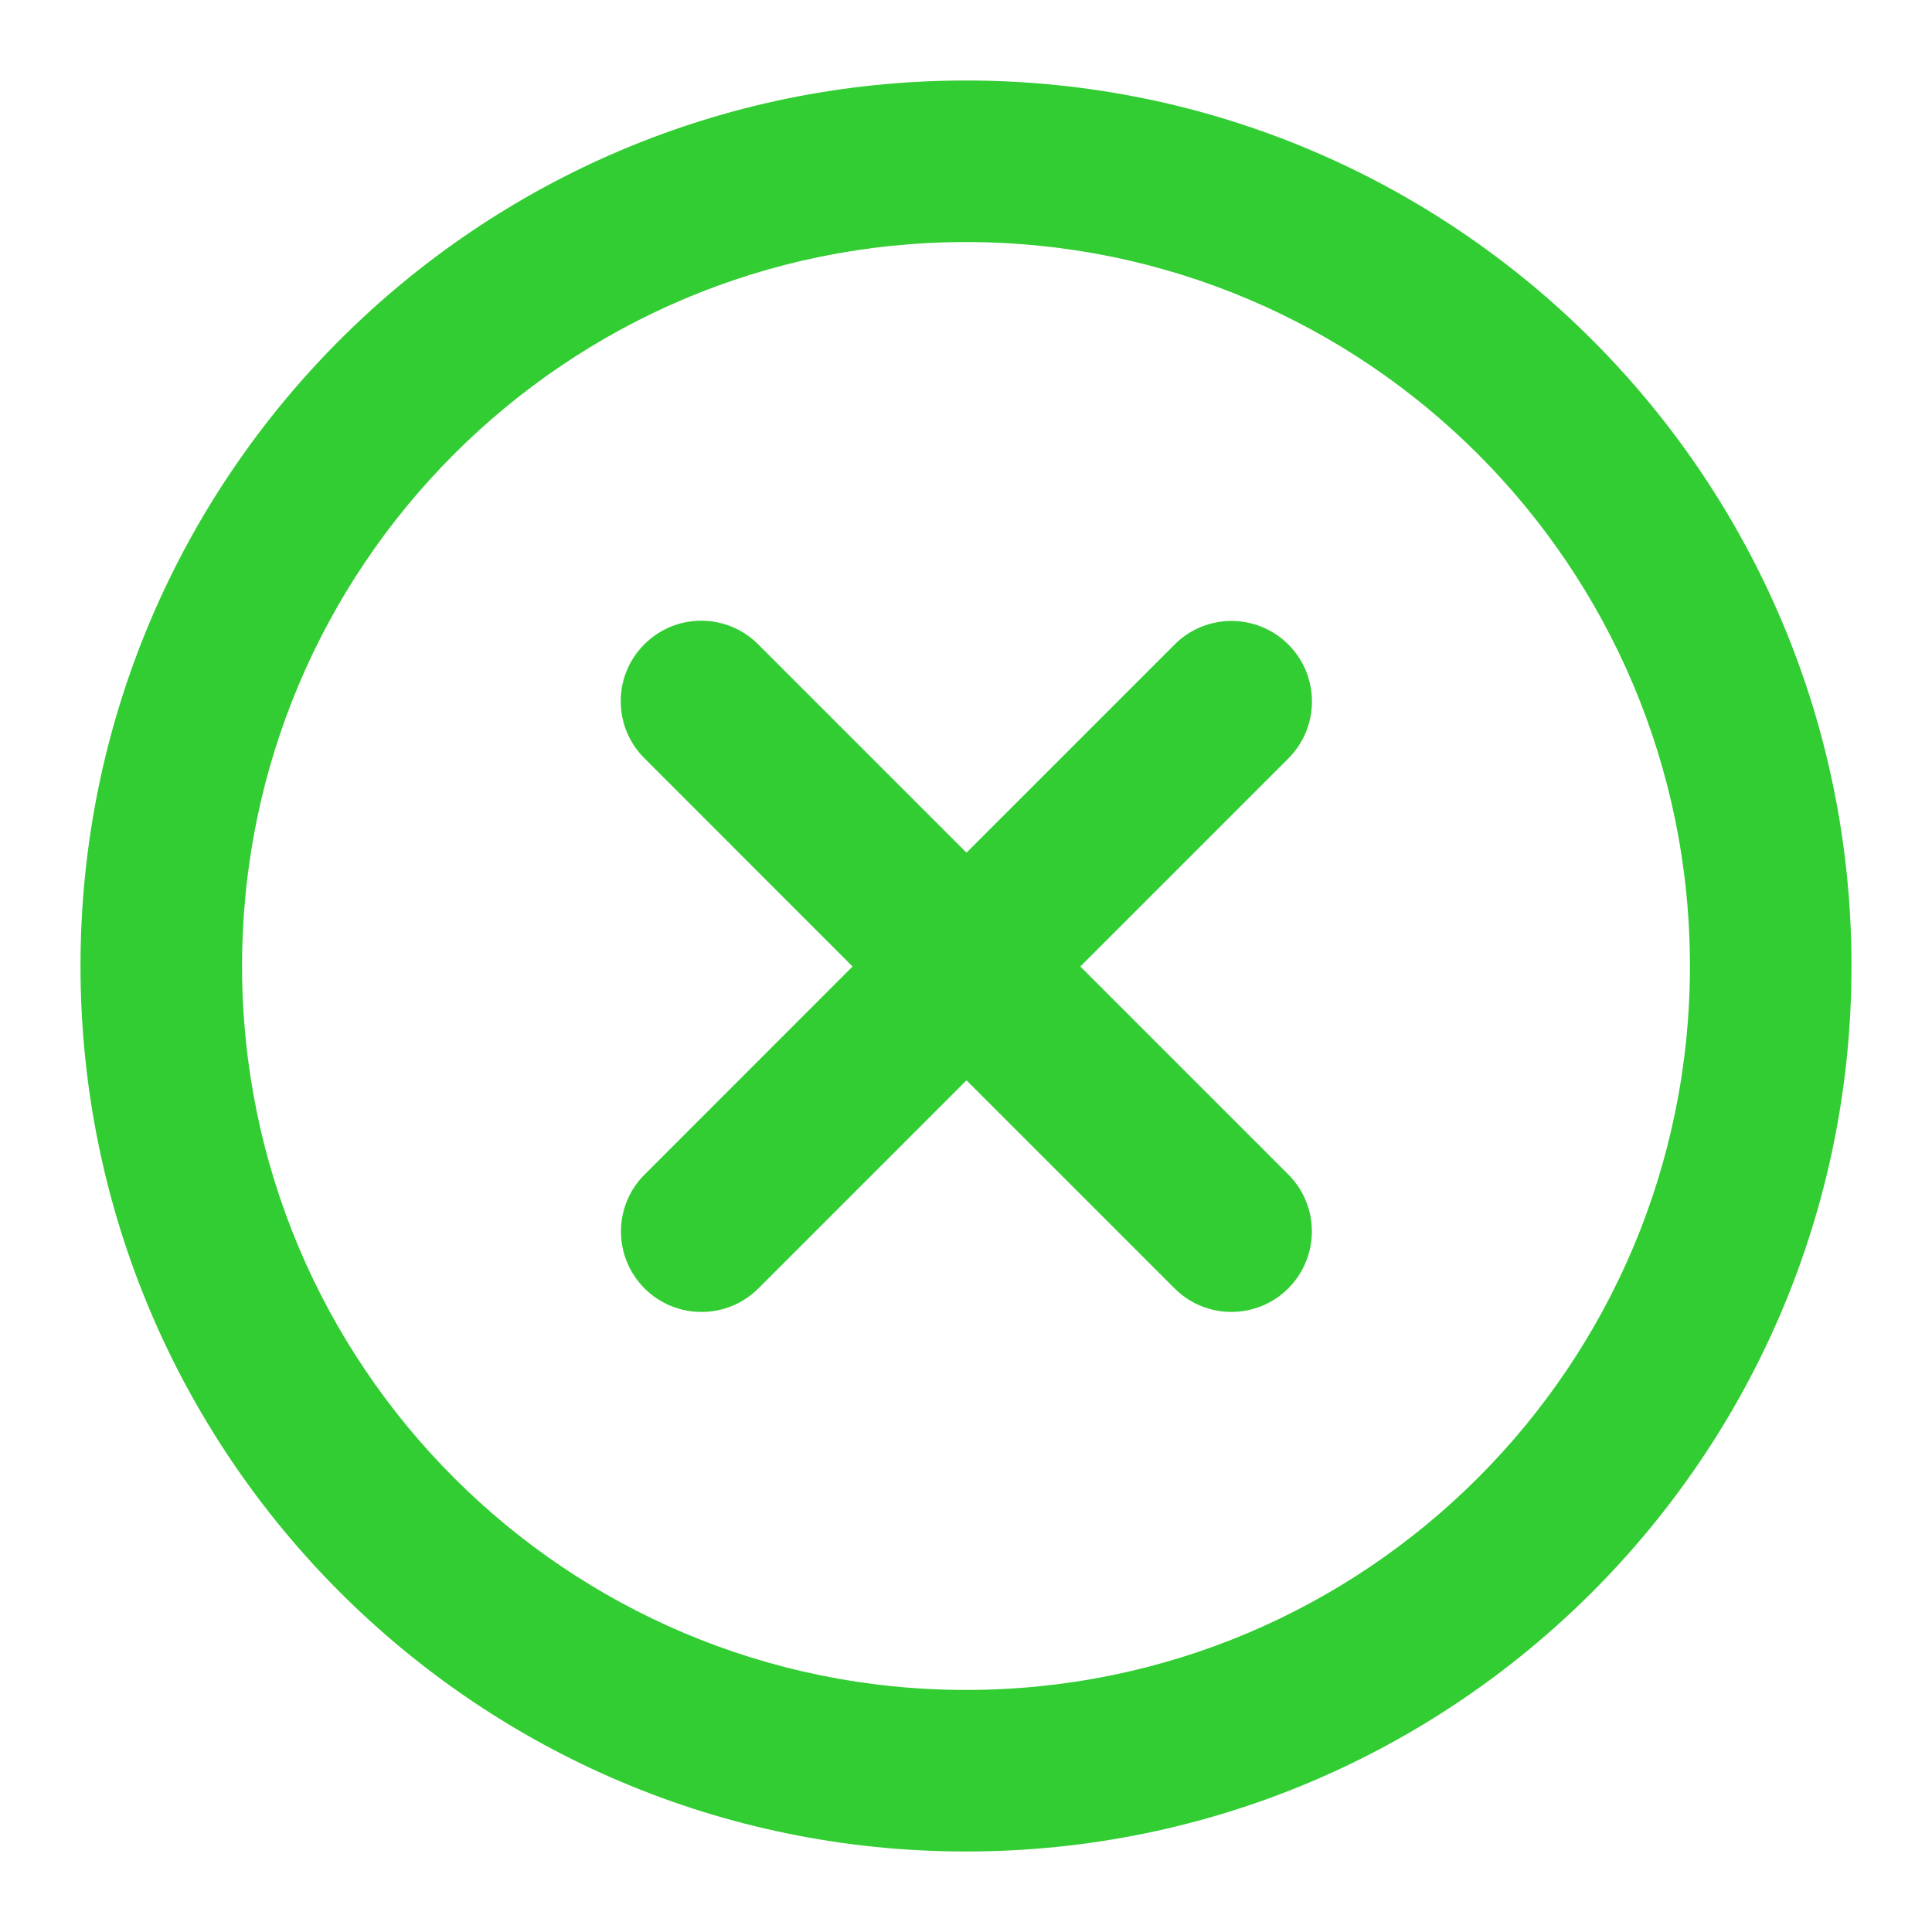
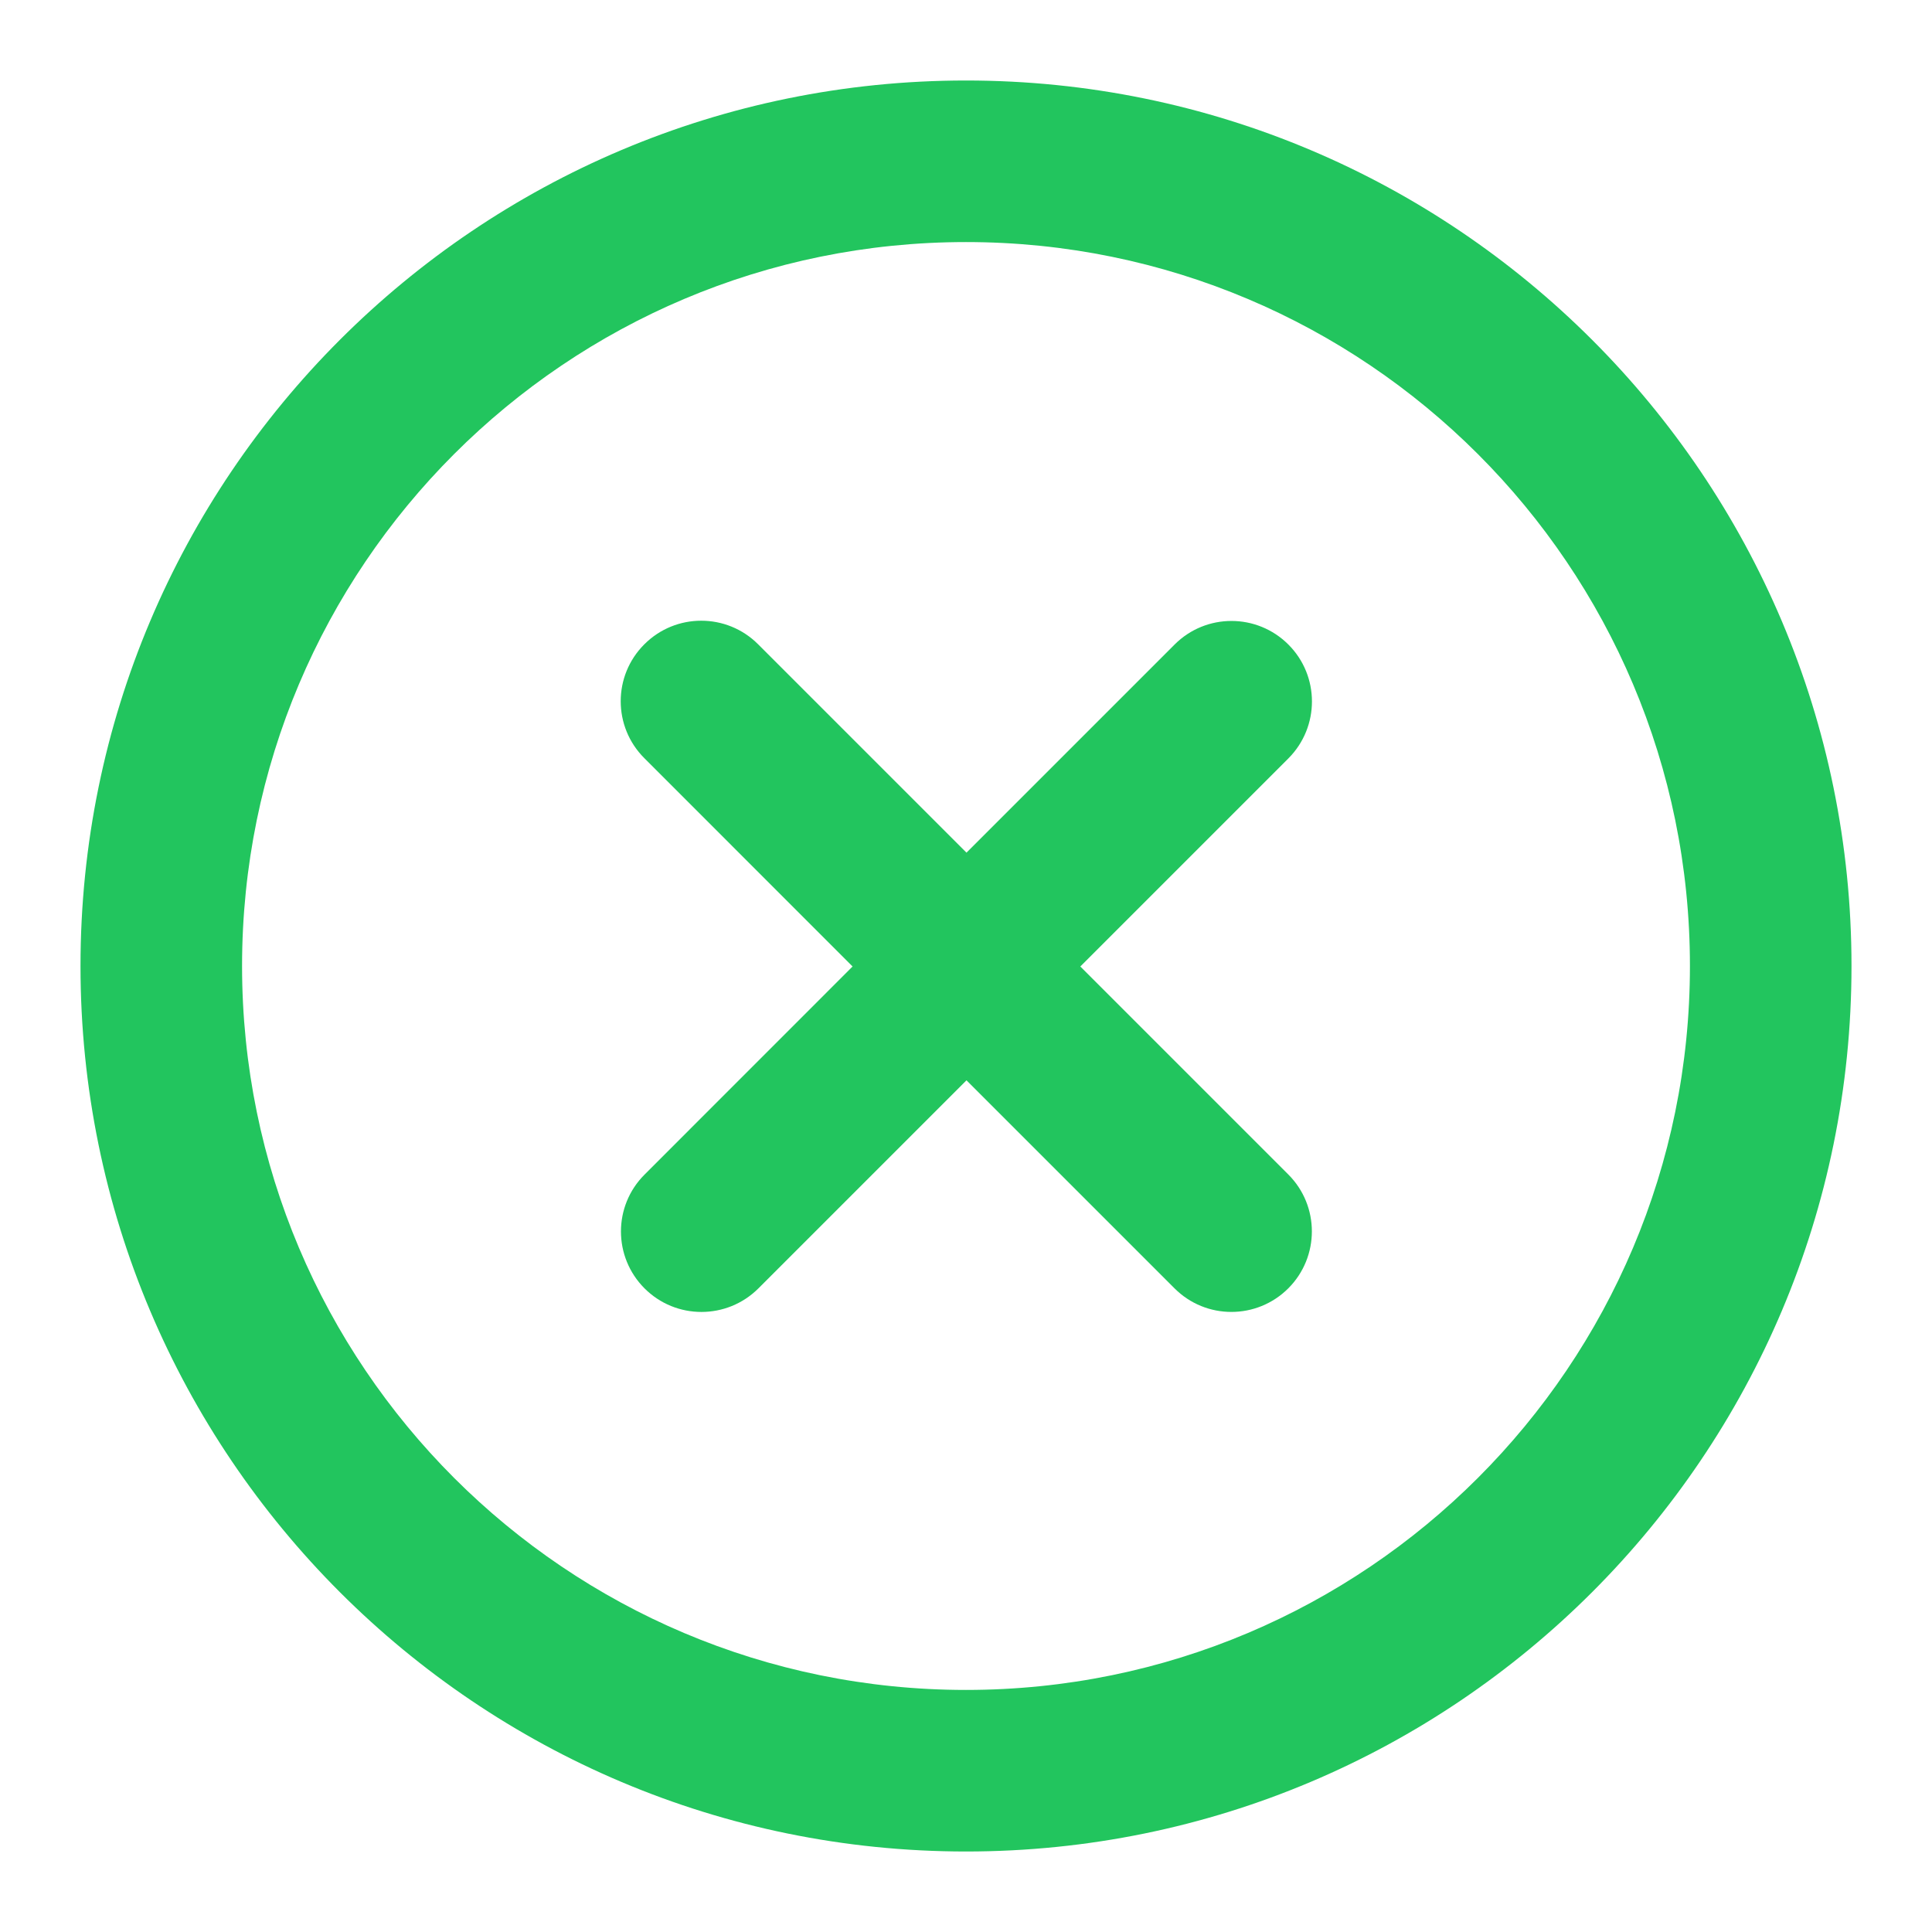
<svg xmlns="http://www.w3.org/2000/svg" width="800px" height="800px" viewBox="0 0 24 24" fill="none">
-   <path d="M8.004 9.418C7.613 9.028 7.613 8.394 8.004 8.004C8.394 7.613 9.028 7.613 9.418 8.004L12.006 10.592L14.591 8.007C14.981 7.616 15.614 7.616 16.005 8.007C16.395 8.397 16.395 9.03 16.005 9.421L13.42 12.006L16.004 14.59C16.394 14.98 16.394 15.613 16.004 16.004C15.613 16.395 14.98 16.395 14.59 16.004L12.006 13.42L9.421 16.005C9.03 16.395 8.397 16.395 8.007 16.005C7.616 15.614 7.616 14.981 8.007 14.591L10.591 12.006L8.004 9.418Z" fill="rgb(50,205,50)" />
-   <path fill-rule="evenodd" clip-rule="evenodd" d="M23 12C23 18.075 18.075 23 12 23C5.925 23 1 18.075 1 12C1 5.925 5.925 1 12 1C18.075 1 23 5.925 23 12ZM3.007 12C3.007 16.967 7.033 20.993 12 20.993C16.967 20.993 20.993 16.967 20.993 12C20.993 7.033 16.967 3.007 12 3.007C7.033 3.007 3.007 7.033 3.007 12Z" fill="rgb(50,205,50)" />
+   <path d="M8.004 9.418C7.613 9.028 7.613 8.394 8.004 8.004C8.394 7.613 9.028 7.613 9.418 8.004L12.006 10.592L14.591 8.007C14.981 7.616 15.614 7.616 16.005 8.007C16.395 8.397 16.395 9.03 16.005 9.421L13.42 12.006L16.004 14.59C16.394 14.98 16.394 15.613 16.004 16.004C15.613 16.395 14.98 16.395 14.59 16.004L12.006 13.42L9.421 16.005C9.03 16.395 8.397 16.395 8.007 16.005C7.616 15.614 7.616 14.981 8.007 14.591L10.591 12.006L8.004 9.418Z" fill="#22C55E" />
+   <path fill-rule="evenodd" clip-rule="evenodd" d="M23 12C23 18.075 18.075 23 12 23C5.925 23 1 18.075 1 12C1 5.925 5.925 1 12 1C18.075 1 23 5.925 23 12ZM3.007 12C3.007 16.967 7.033 20.993 12 20.993C16.967 20.993 20.993 16.967 20.993 12C20.993 7.033 16.967 3.007 12 3.007C7.033 3.007 3.007 7.033 3.007 12Z" fill="#22C55E" />
</svg>
